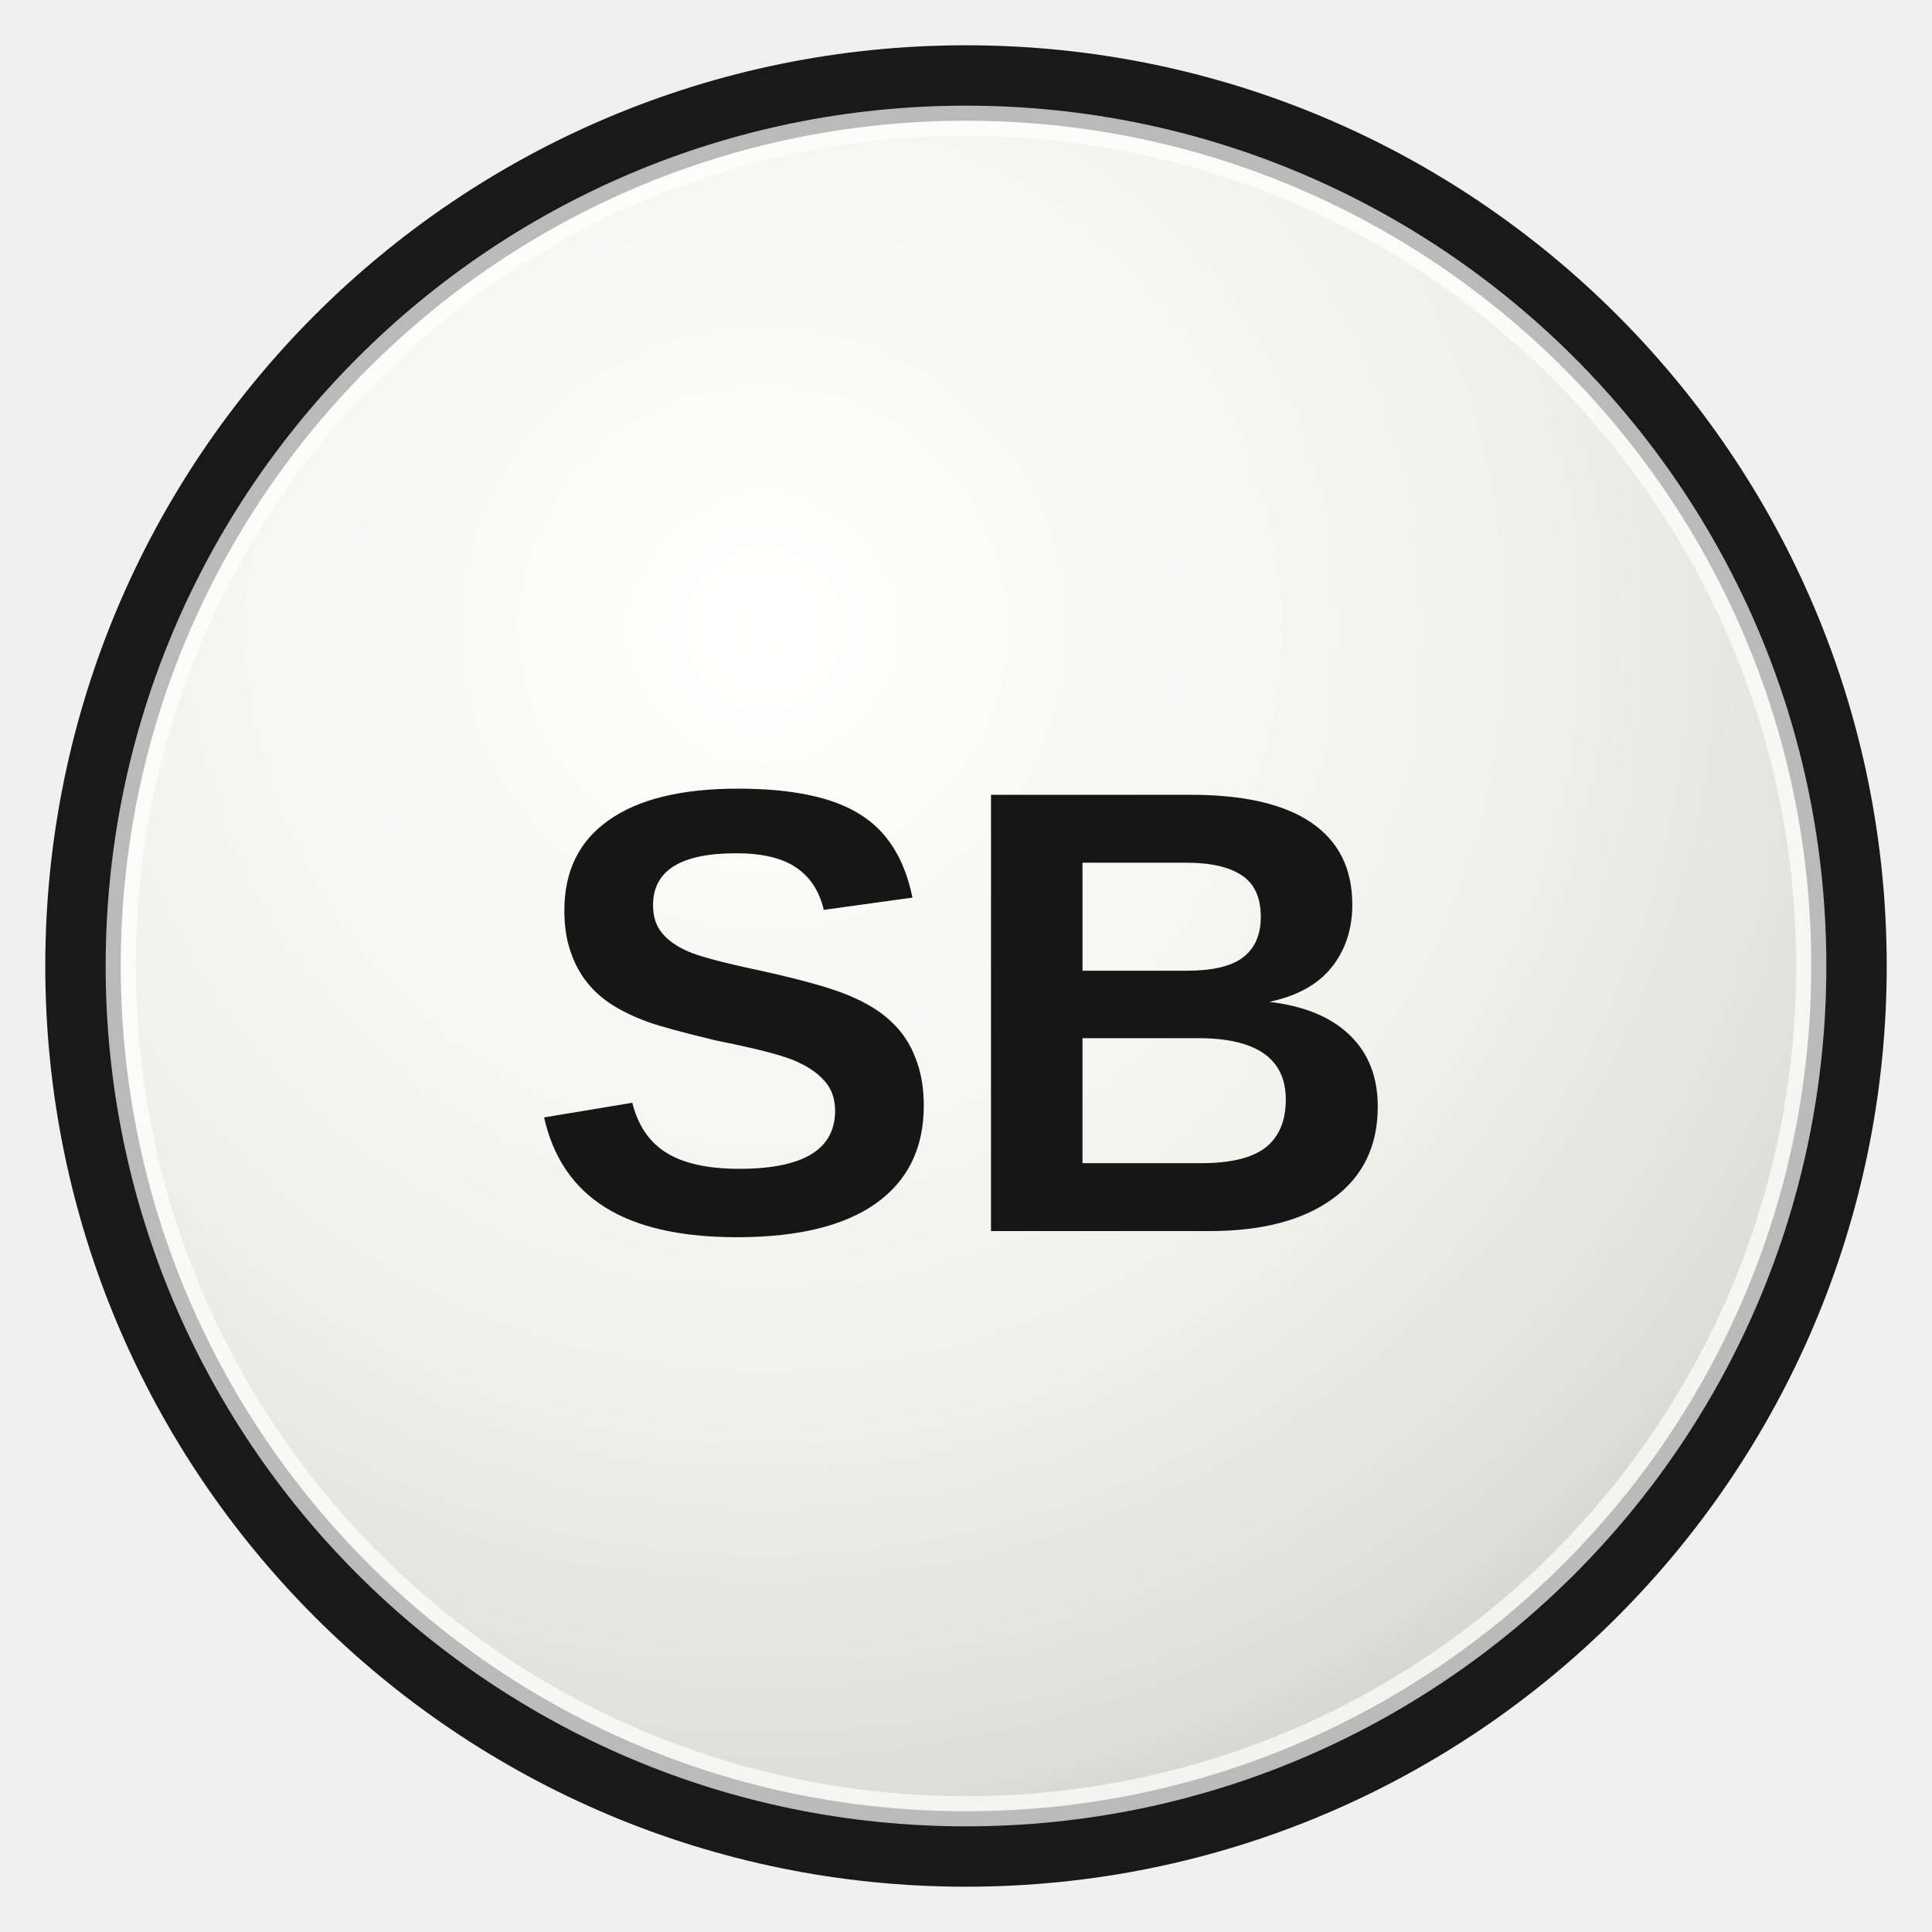
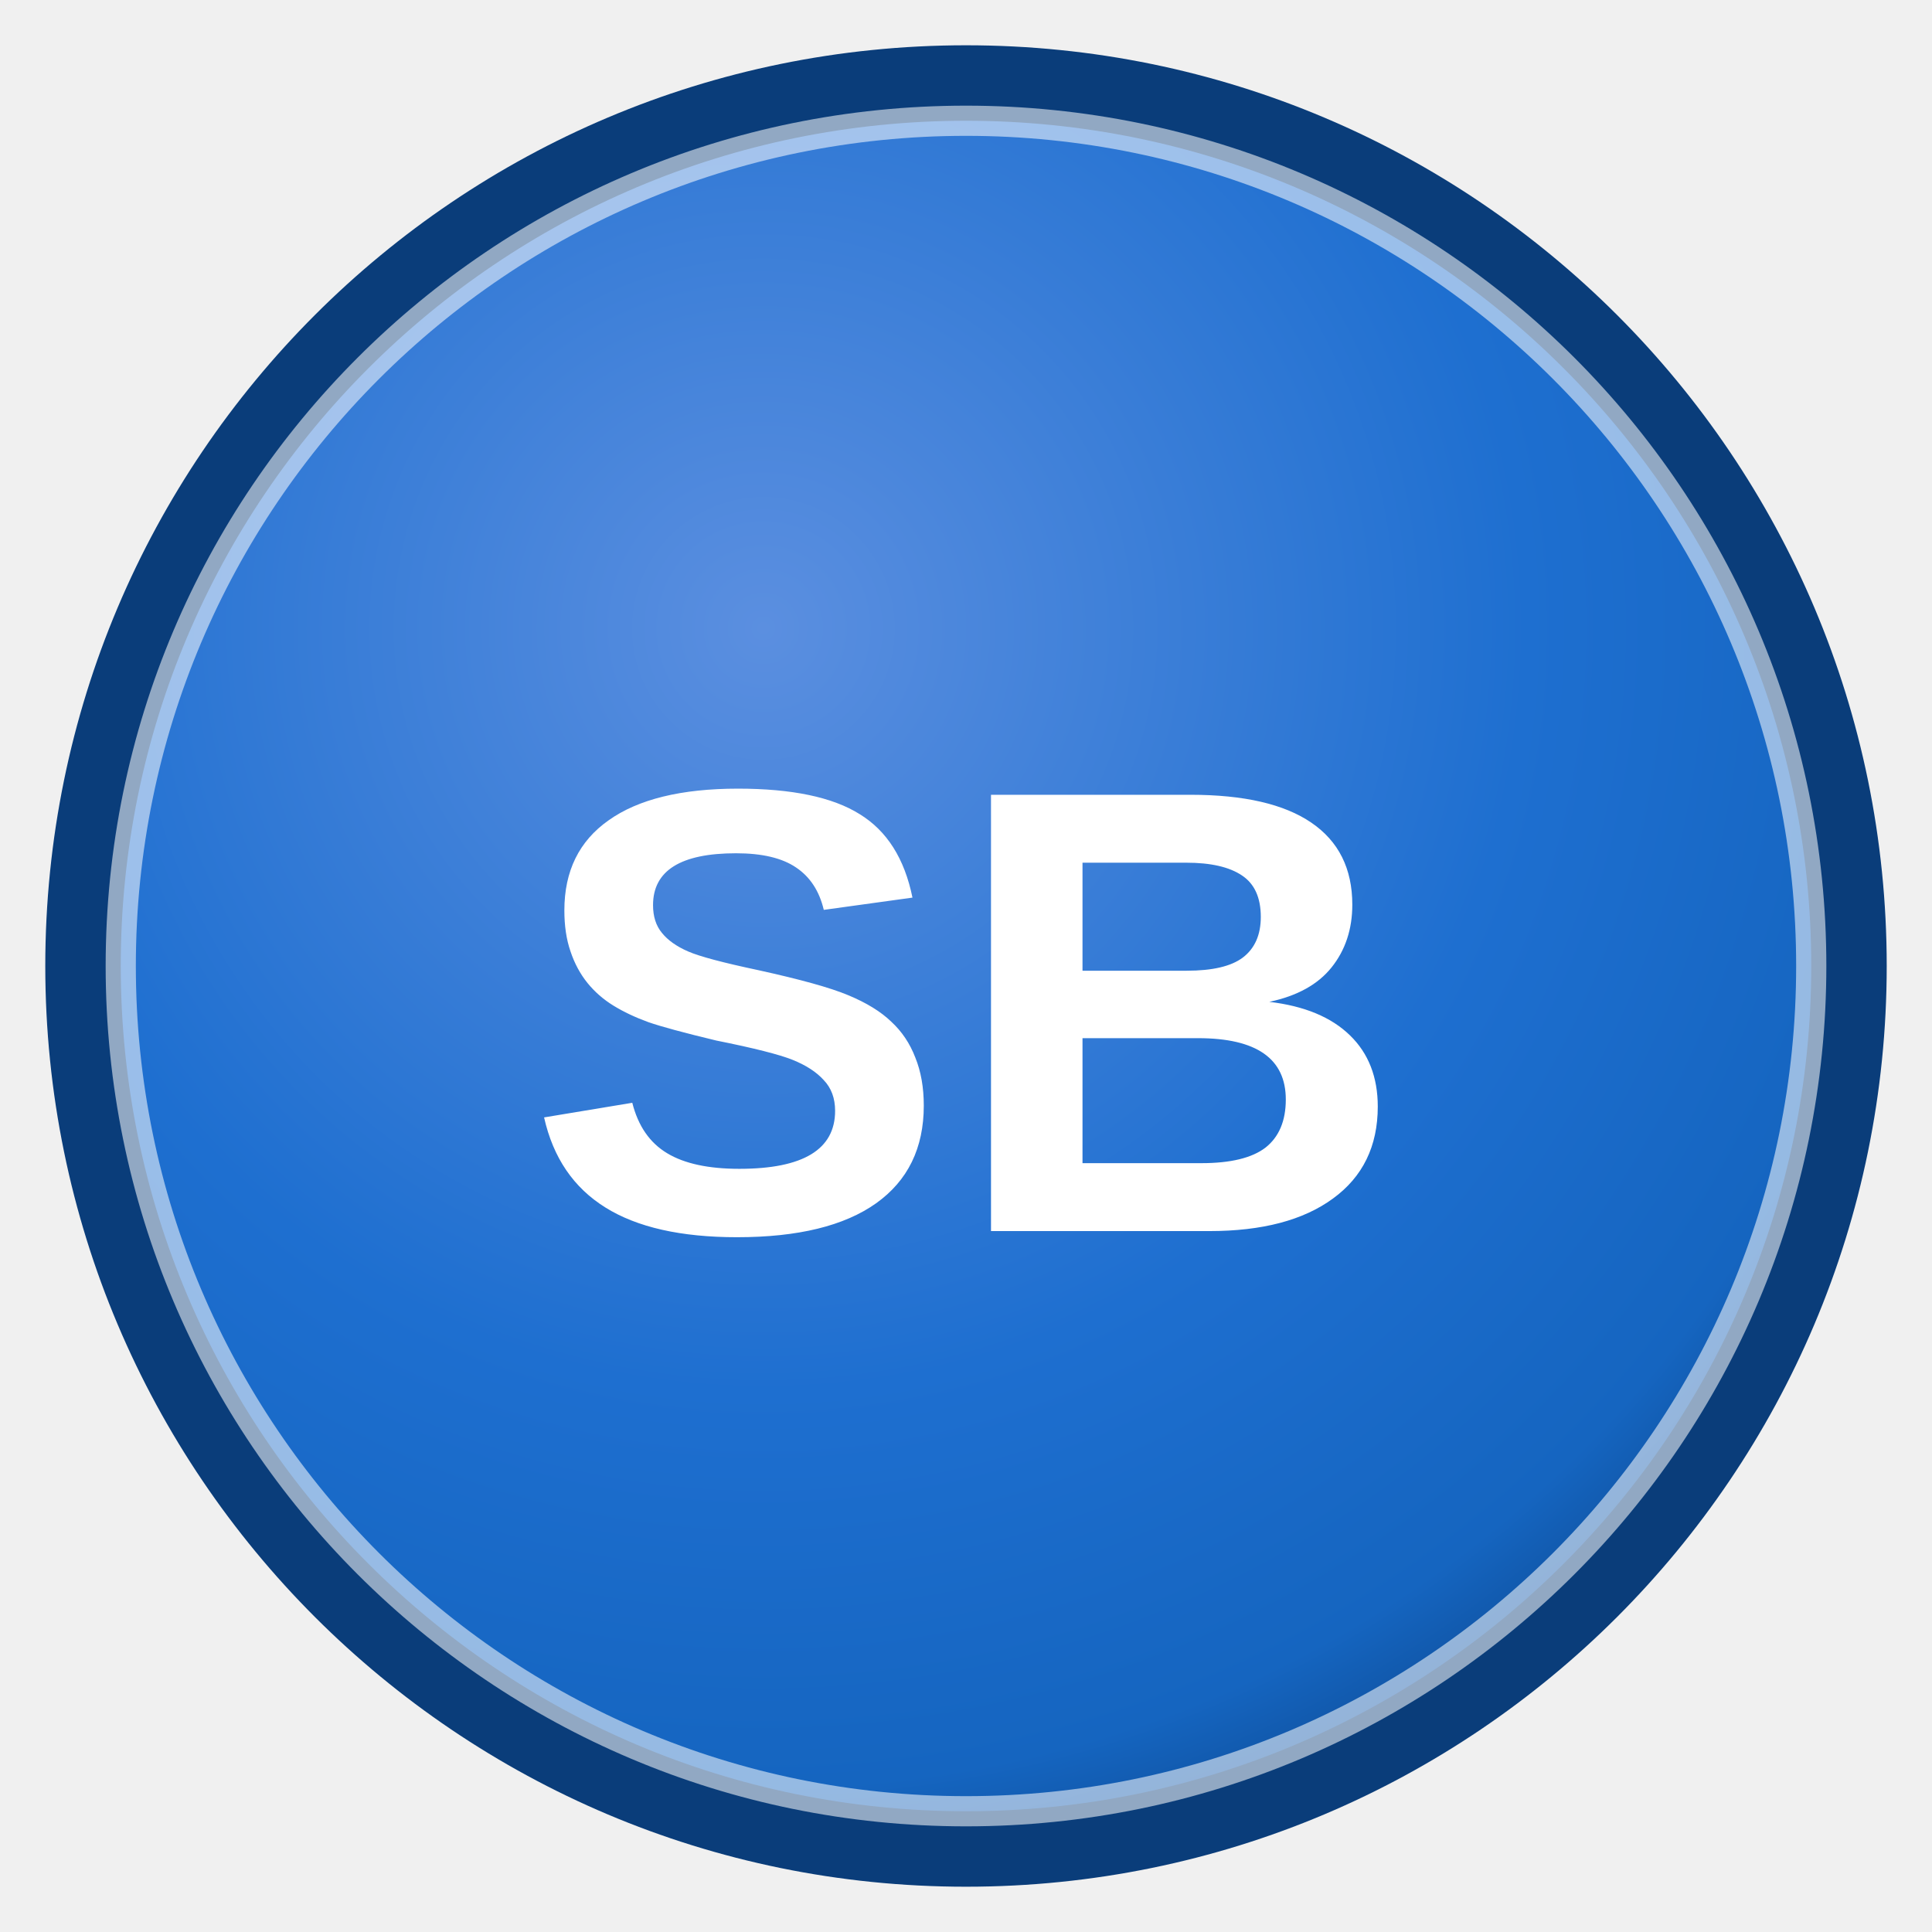
<svg xmlns="http://www.w3.org/2000/svg" width="64" height="64" viewBox="0 0 64 64">
  <defs>
    <radialGradient id="g" cx="38%" cy="30%" r="78%">
-       <stop offset="0" stop-color="#ffffff" />
-       <stop offset="0.58" stop-color="#f1f1ec" />
-       <stop offset="0.88" stop-color="#dededa" />
-       <stop offset="1" stop-color="#cfcfc8" />
+       <stop offset="0" stop-color="#5b8fe0" />
+       <stop offset="0.58" stop-color="#1e6fd0" />
+       <stop offset="0.88" stop-color="#1565c0" />
+       <stop offset="1" stop-color="#0d4a94" />
    </radialGradient>
  </defs>
-   <circle cx="32" cy="32" r="30.5" fill="#191919" />
+   <circle cx="32" cy="32" r="30.5" fill="#0a3d7a" />
  <circle cx="32" cy="32" r="28" fill="url(#g)" />
-   <circle cx="32" cy="32" r="28" fill="none" stroke="#ffffff" stroke-opacity="0.7" stroke-width="1" />
-   <text x="32" y="33.5" text-anchor="middle" dominant-baseline="central" fill="#161616" font-size="21" font-weight="800" font-family="Arial,Helvetica,sans-serif">SB</text>
+   <circle cx="32" cy="32" r="28" fill="none" stroke="#ffffff" stroke-opacity="0.55" stroke-width="1" />
+   <text x="32" y="33.5" text-anchor="middle" dominant-baseline="central" fill="#ffffff" font-size="21" font-weight="800" font-family="Arial,Helvetica,sans-serif">SB</text>
</svg>
